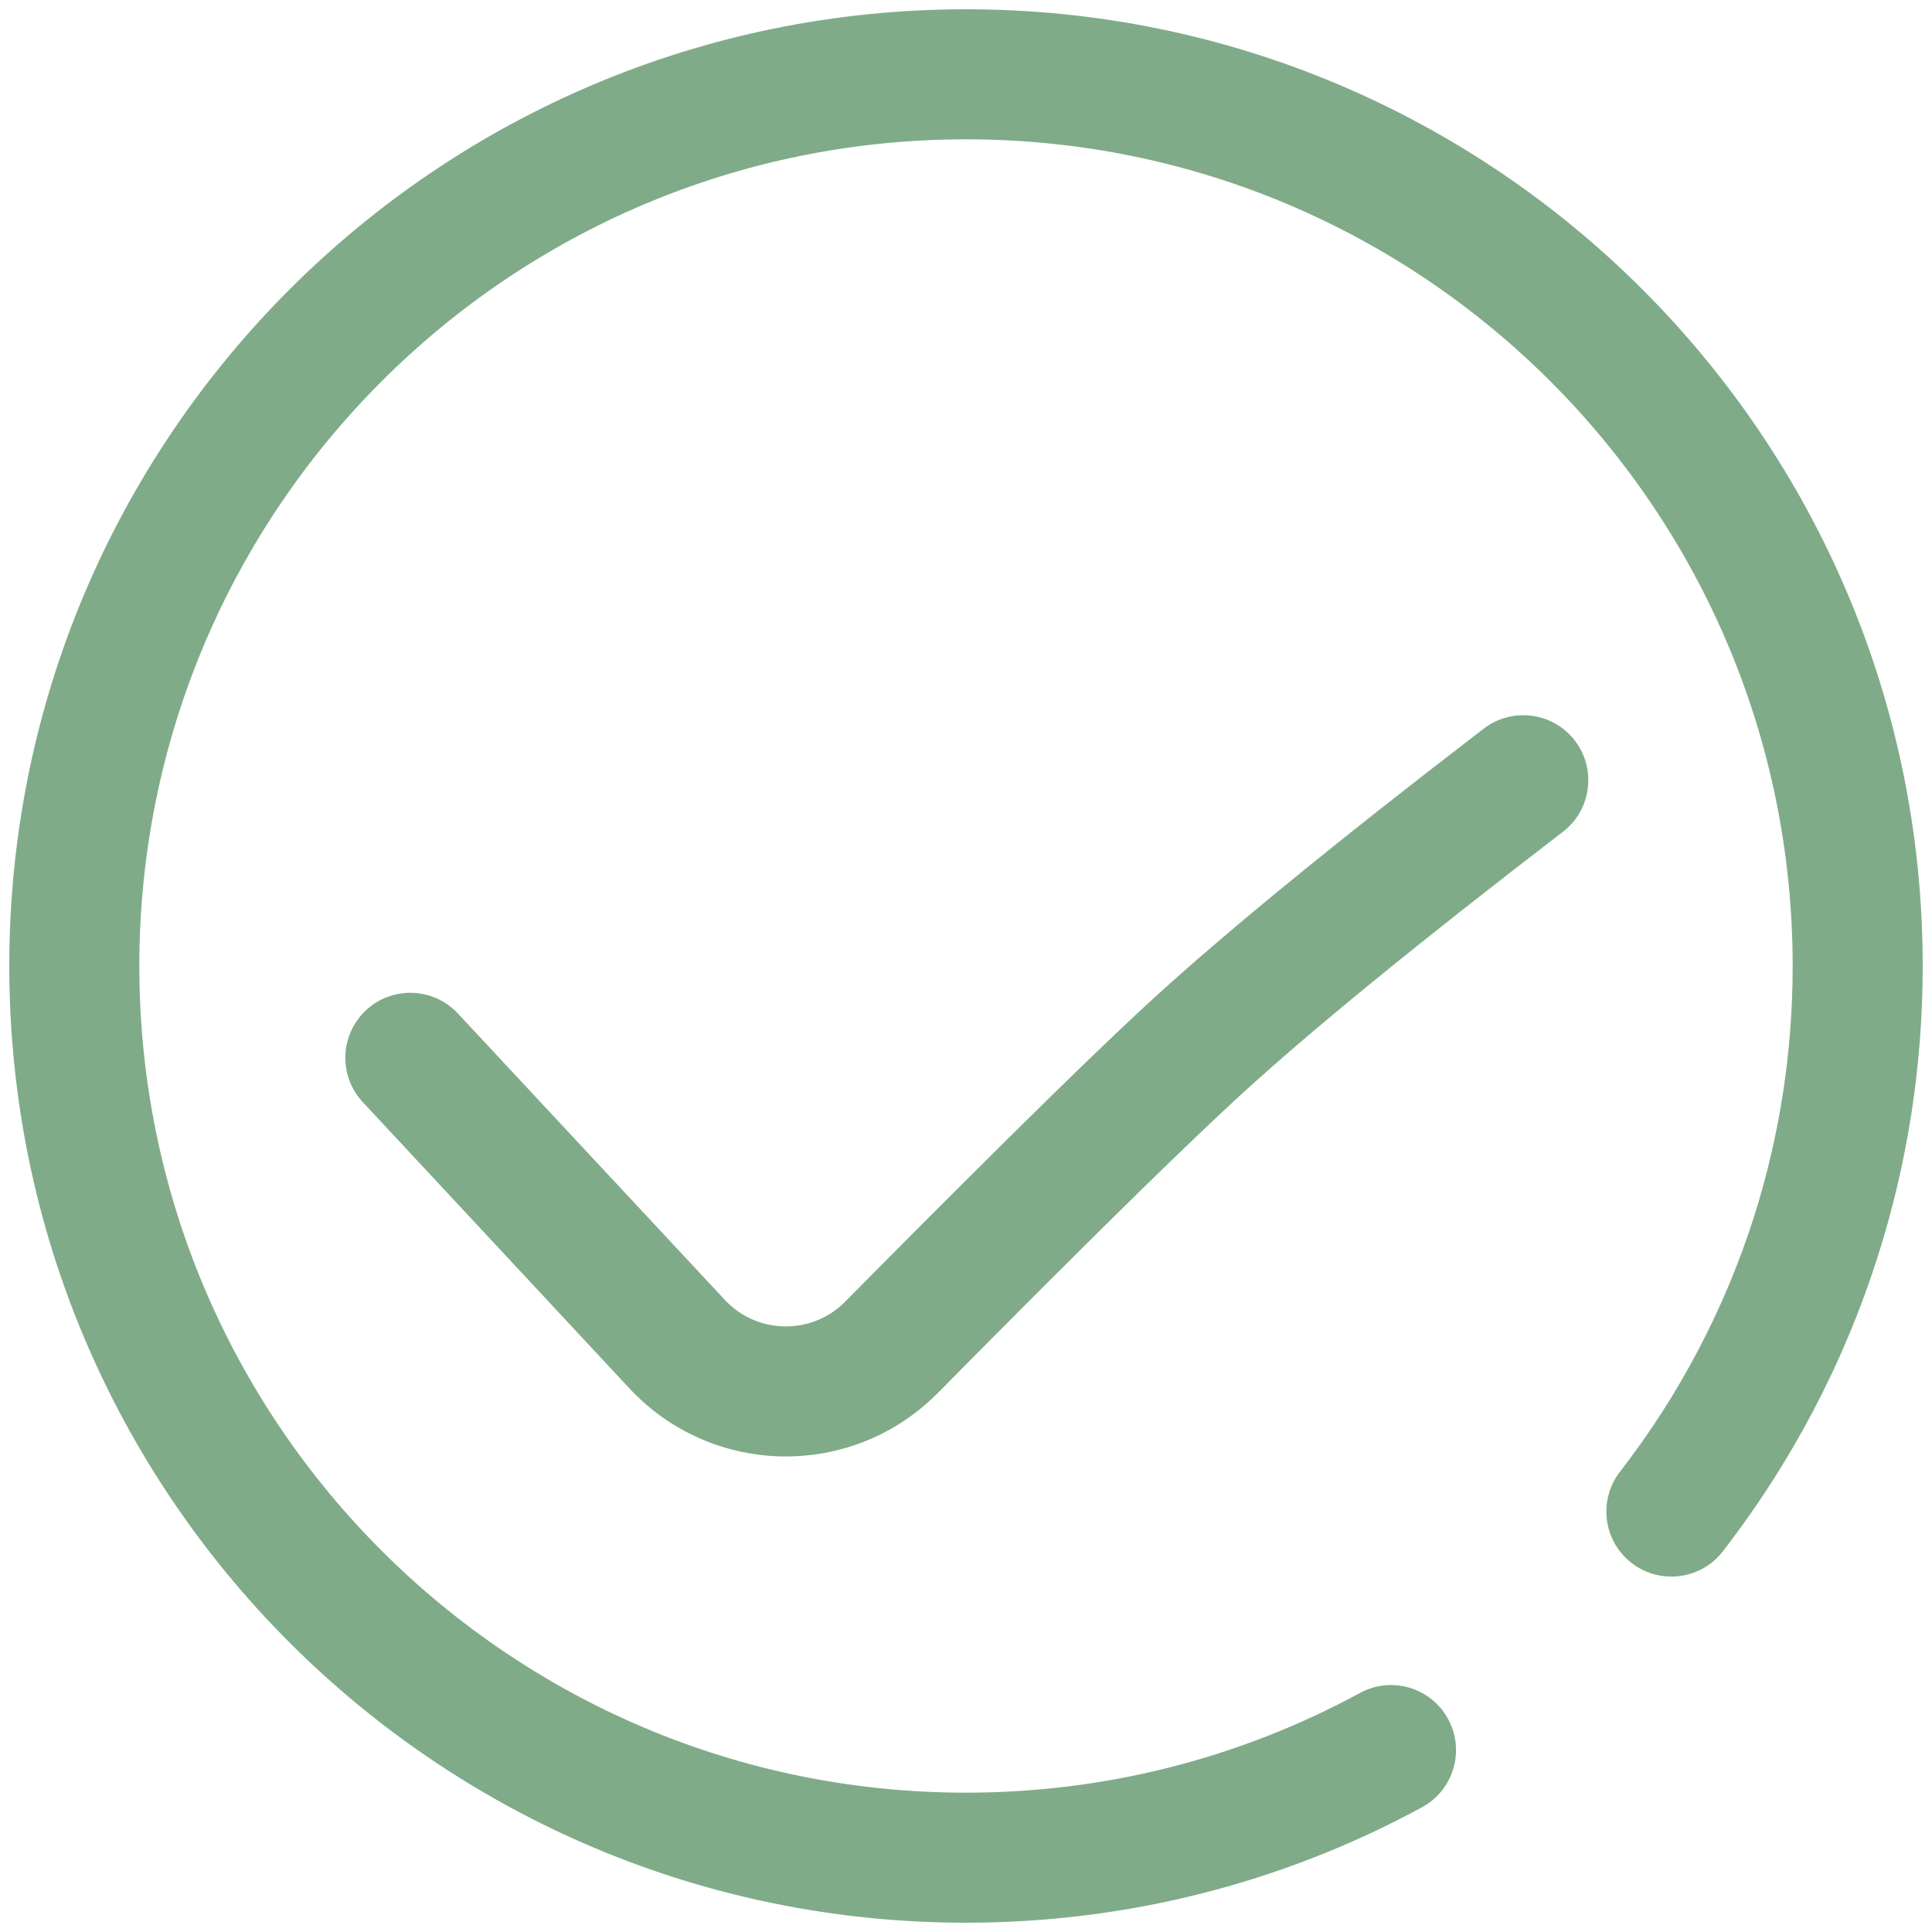
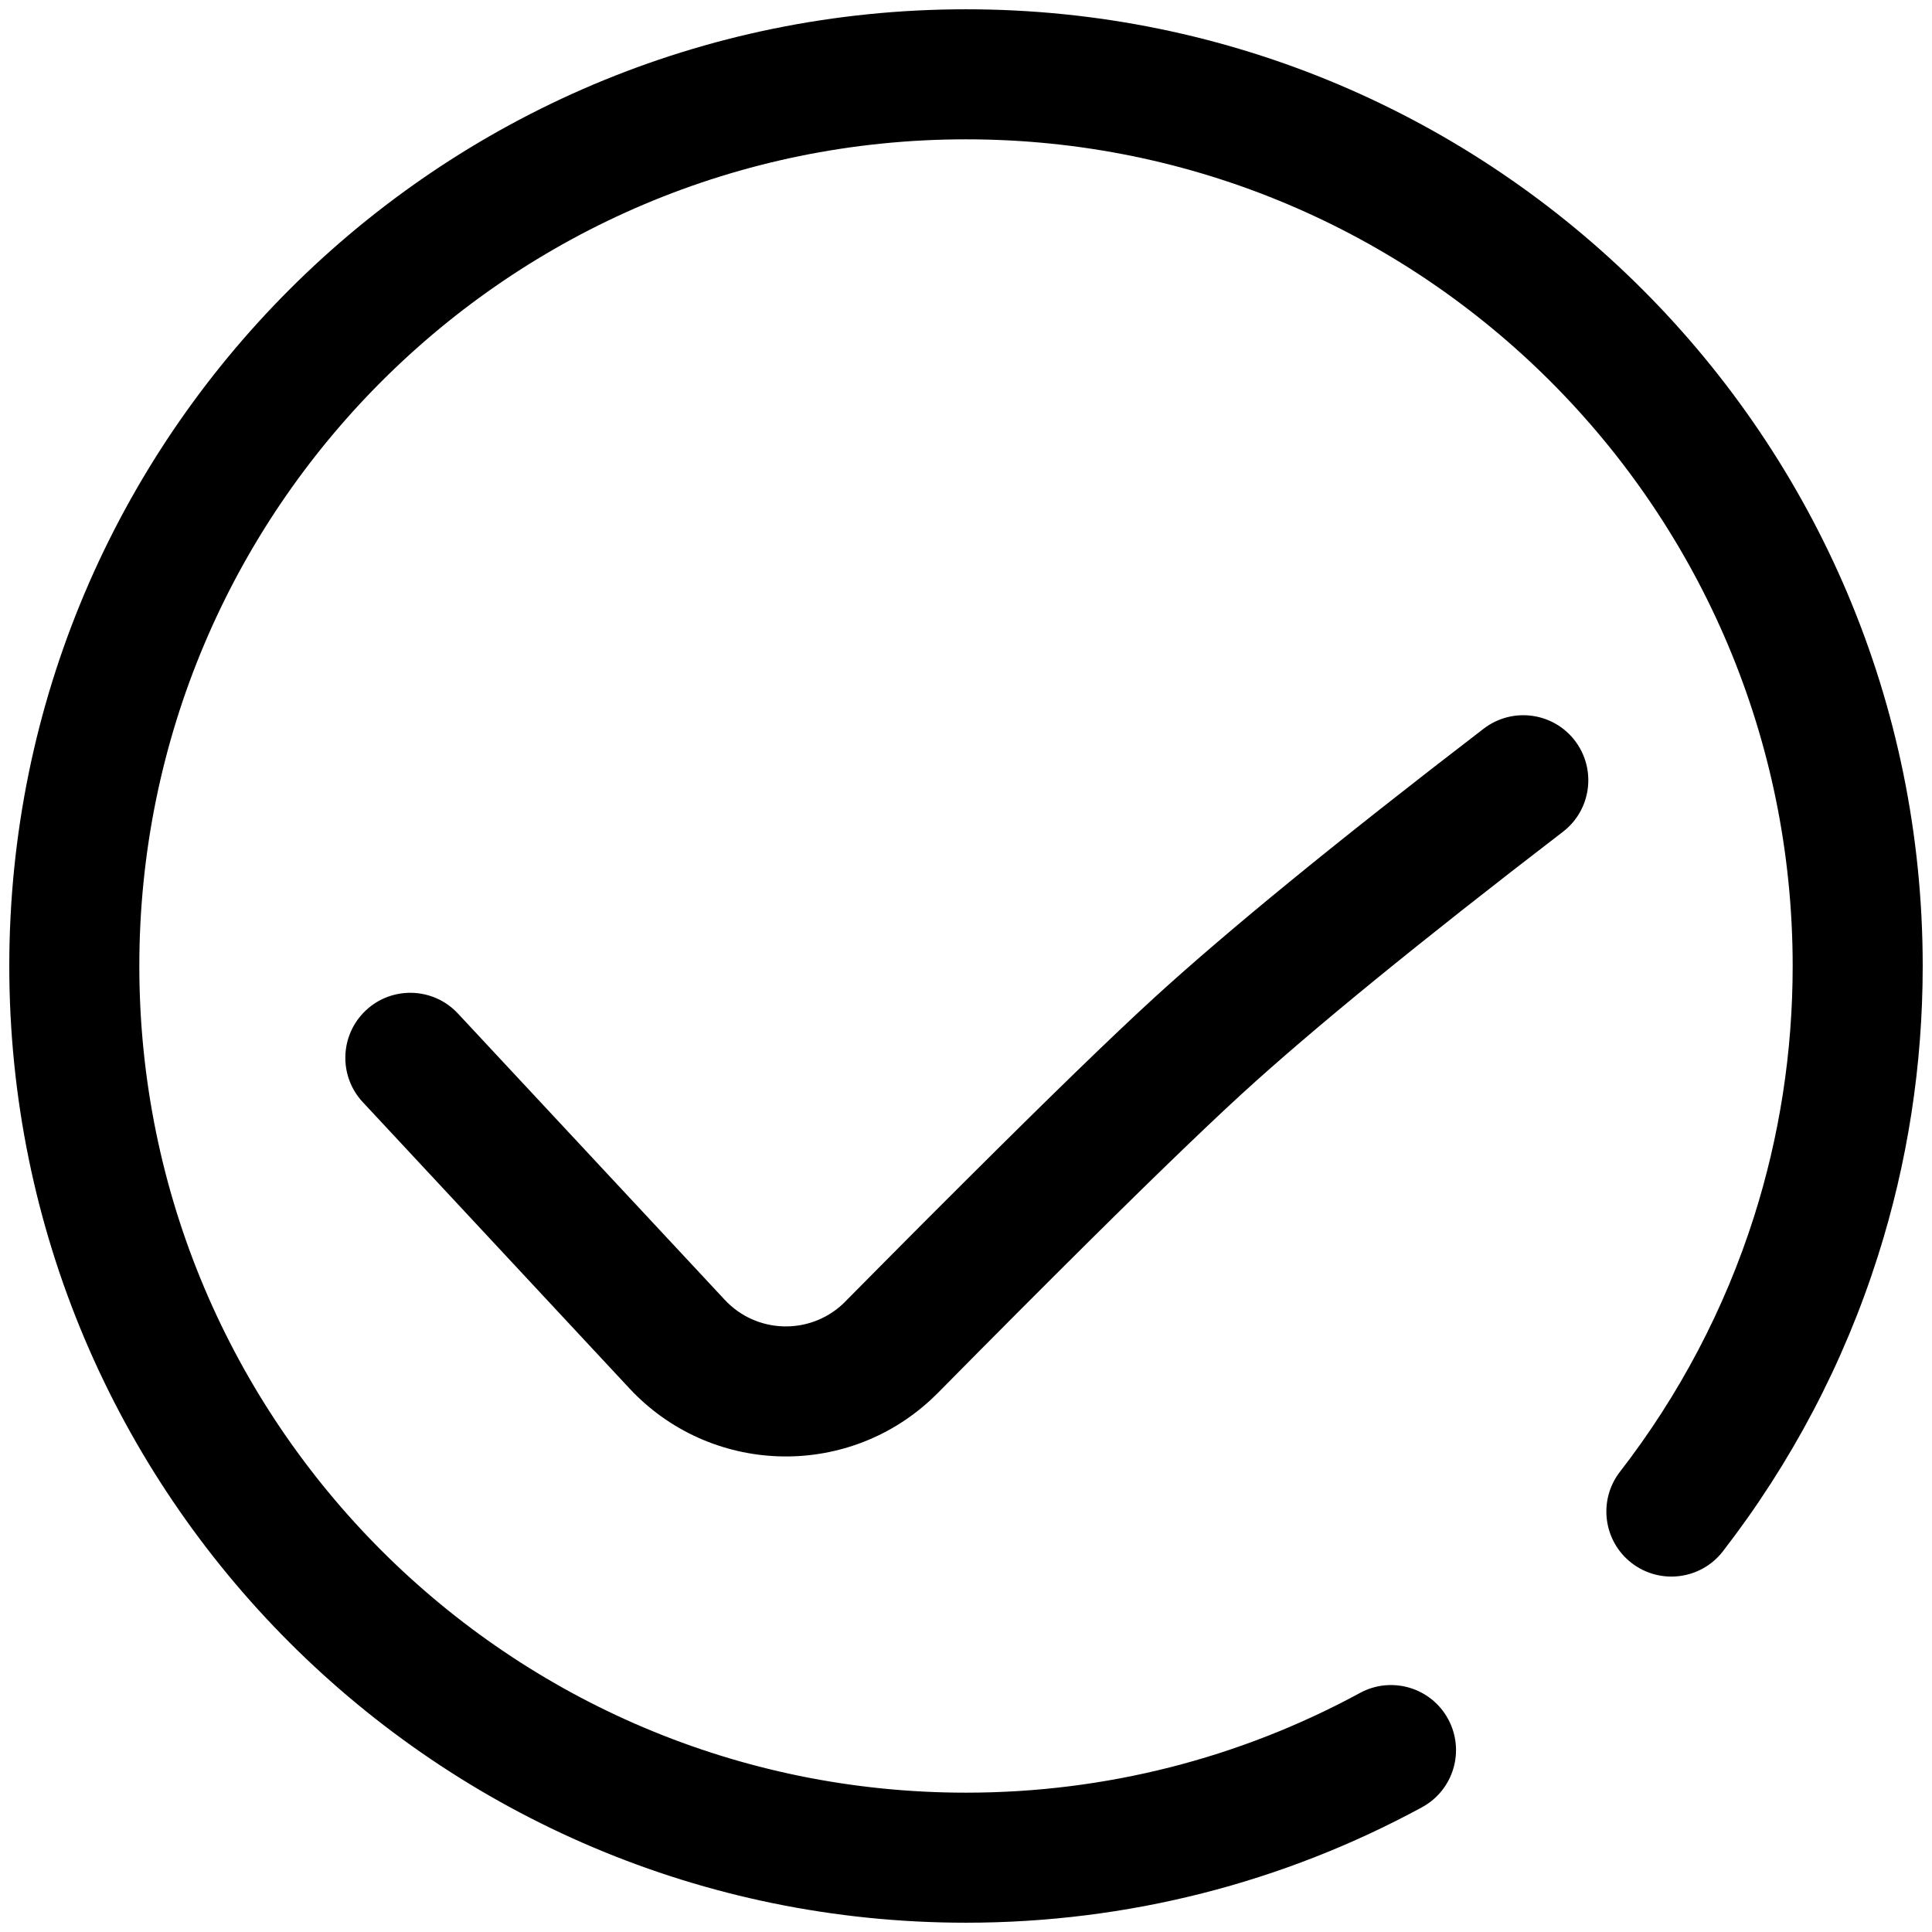
<svg xmlns="http://www.w3.org/2000/svg" width="26px" height="26px" viewBox="0 0 26 26" version="1.1">
  <g id="app-icons/tick-apply" stroke="none" stroke-width="1" fill="none" fill-rule="evenodd">
-     <path d="M13,0.125 C20.111,0.125 25.875,5.889 25.875,13 C25.875,14.34 25.67,15.654 25.271,16.907 C24.814,18.345 24.106,19.688 23.185,20.878 C22.889,21.26 22.339,21.329 21.957,21.034 C21.575,20.738 21.505,20.188 21.801,19.806 C22.597,18.778 23.209,17.618 23.604,16.376 C23.948,15.294 24.125,14.16 24.125,13 C24.125,6.856 19.144,1.875 13,1.875 C6.856,1.875 1.875,6.856 1.875,13 C1.875,19.144 6.856,24.125 13,24.125 C14.879,24.125 16.688,23.659 18.302,22.783 C18.727,22.552 19.258,22.71 19.488,23.134 C19.719,23.559 19.562,24.09 19.137,24.321 C17.269,25.336 15.172,25.875 13,25.875 C5.889,25.875 0.125,20.111 0.125,13 C0.125,5.889 5.889,0.125 13,0.125 Z" id="Path" fill="#80AB88" fill-rule="nonzero" />
-     <path d="M19.967,9.806 C20.351,9.512 20.9,9.584 21.194,9.967 C21.488,10.351 21.416,10.9 21.033,11.194 C19.104,12.675 17.663,13.851 16.715,14.718 C16.172,15.215 15.337,16.024 14.216,17.142 L13.718,17.64 C13.374,17.985 13.007,18.355 12.617,18.75 C12.577,18.789 12.577,18.789 12.536,18.828 C11.375,19.911 9.556,19.847 8.472,18.686 L4.882,14.832 C4.553,14.479 4.572,13.925 4.926,13.595 C5.279,13.266 5.833,13.286 6.162,13.639 L9.753,17.492 C10.176,17.947 10.888,17.972 11.343,17.548 C11.359,17.533 11.359,17.533 11.373,17.518 C11.767,17.12 12.138,16.746 12.485,16.398 L12.989,15.895 C14.123,14.764 14.971,13.941 15.533,13.427 C16.526,12.52 18.002,11.314 19.967,9.806 Z" id="Line-7" fill="#80AB88" fill-rule="nonzero" />
+     <path d="M13,0.125 C20.111,0.125 25.875,5.889 25.875,13 C25.875,14.34 25.67,15.654 25.271,16.907 C24.814,18.345 24.106,19.688 23.185,20.878 C22.889,21.26 22.339,21.329 21.957,21.034 C21.575,20.738 21.505,20.188 21.801,19.806 C22.597,18.778 23.209,17.618 23.604,16.376 C23.948,15.294 24.125,14.16 24.125,13 C24.125,6.856 19.144,1.875 13,1.875 C6.856,1.875 1.875,6.856 1.875,13 C1.875,19.144 6.856,24.125 13,24.125 C14.879,24.125 16.688,23.659 18.302,22.783 C18.727,22.552 19.258,22.71 19.488,23.134 C19.719,23.559 19.562,24.09 19.137,24.321 C17.269,25.336 15.172,25.875 13,25.875 C5.889,25.875 0.125,20.111 0.125,13 C0.125,5.889 5.889,0.125 13,0.125 Z" id="Path" fill="#000000" fill-rule="nonzero" />
+     <path d="M19.967,9.806 C20.351,9.512 20.9,9.584 21.194,9.967 C21.488,10.351 21.416,10.9 21.033,11.194 C19.104,12.675 17.663,13.851 16.715,14.718 C16.172,15.215 15.337,16.024 14.216,17.142 L13.718,17.64 C13.374,17.985 13.007,18.355 12.617,18.75 C12.577,18.789 12.577,18.789 12.536,18.828 C11.375,19.911 9.556,19.847 8.472,18.686 L4.882,14.832 C4.553,14.479 4.572,13.925 4.926,13.595 C5.279,13.266 5.833,13.286 6.162,13.639 L9.753,17.492 C10.176,17.947 10.888,17.972 11.343,17.548 C11.359,17.533 11.359,17.533 11.373,17.518 C11.767,17.12 12.138,16.746 12.485,16.398 L12.989,15.895 C14.123,14.764 14.971,13.941 15.533,13.427 C16.526,12.52 18.002,11.314 19.967,9.806 Z" id="Line-7" fill="#000000" fill-rule="nonzero" />
  </g>
</svg>
